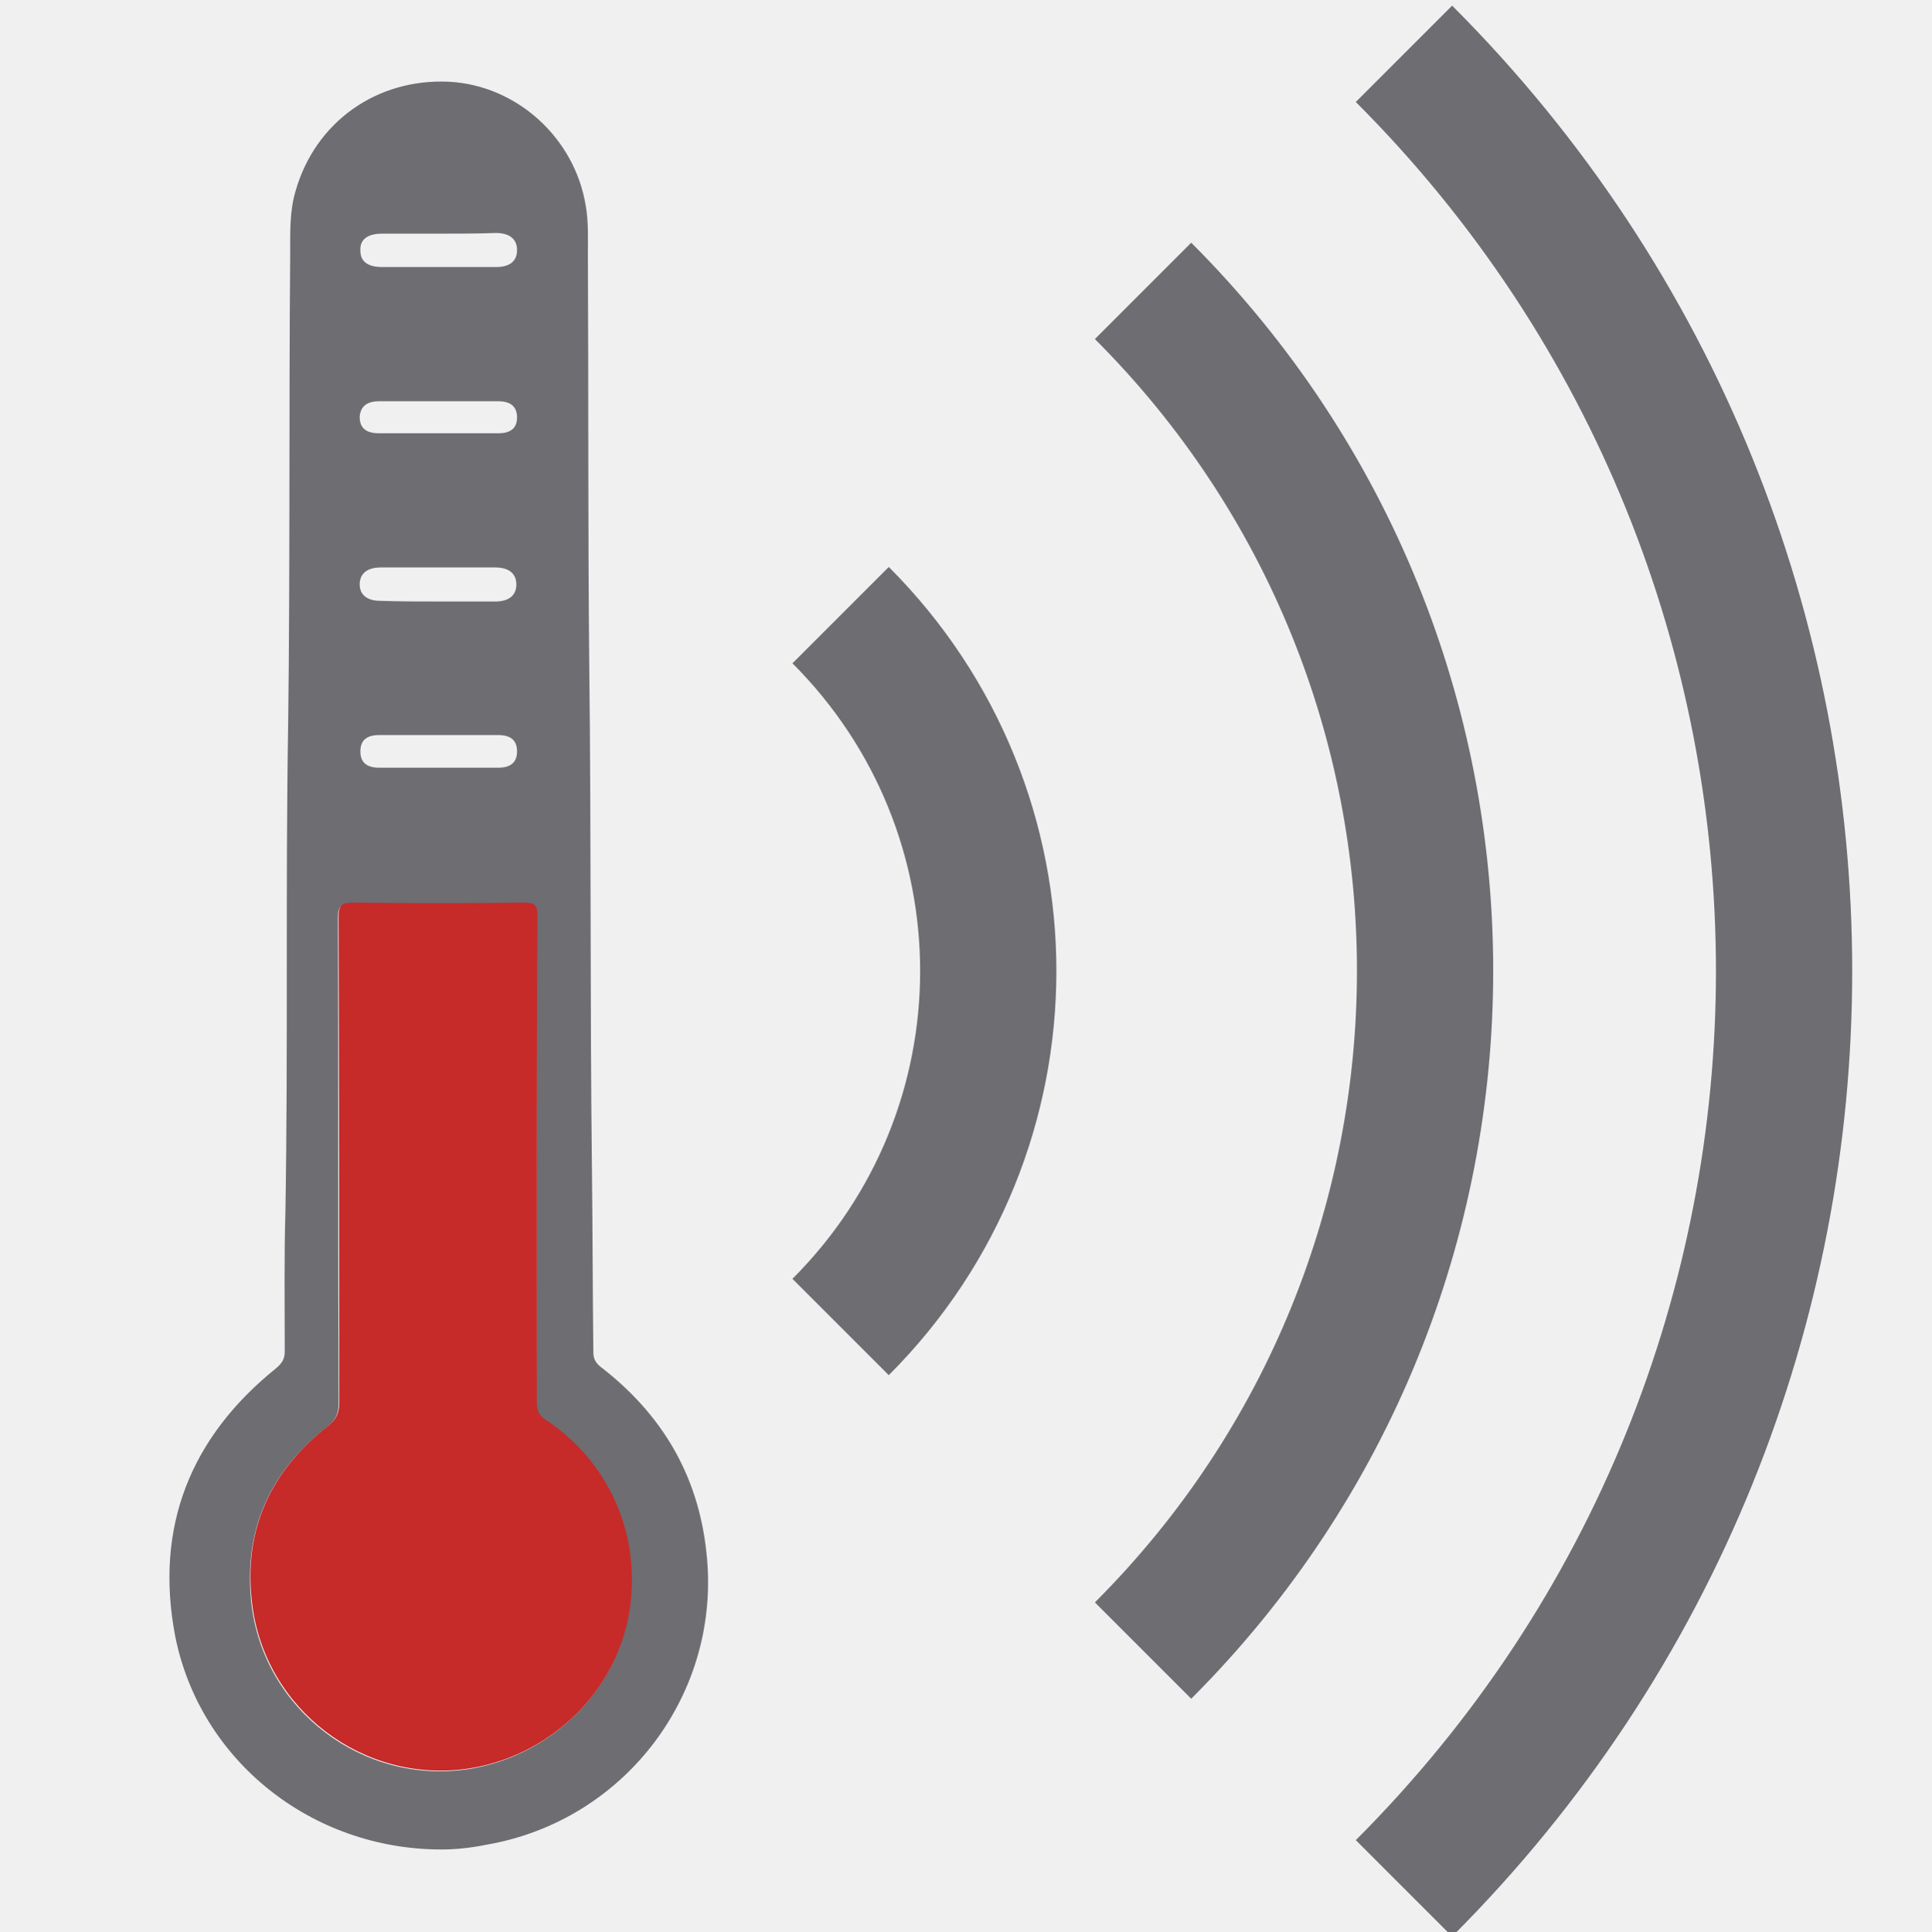
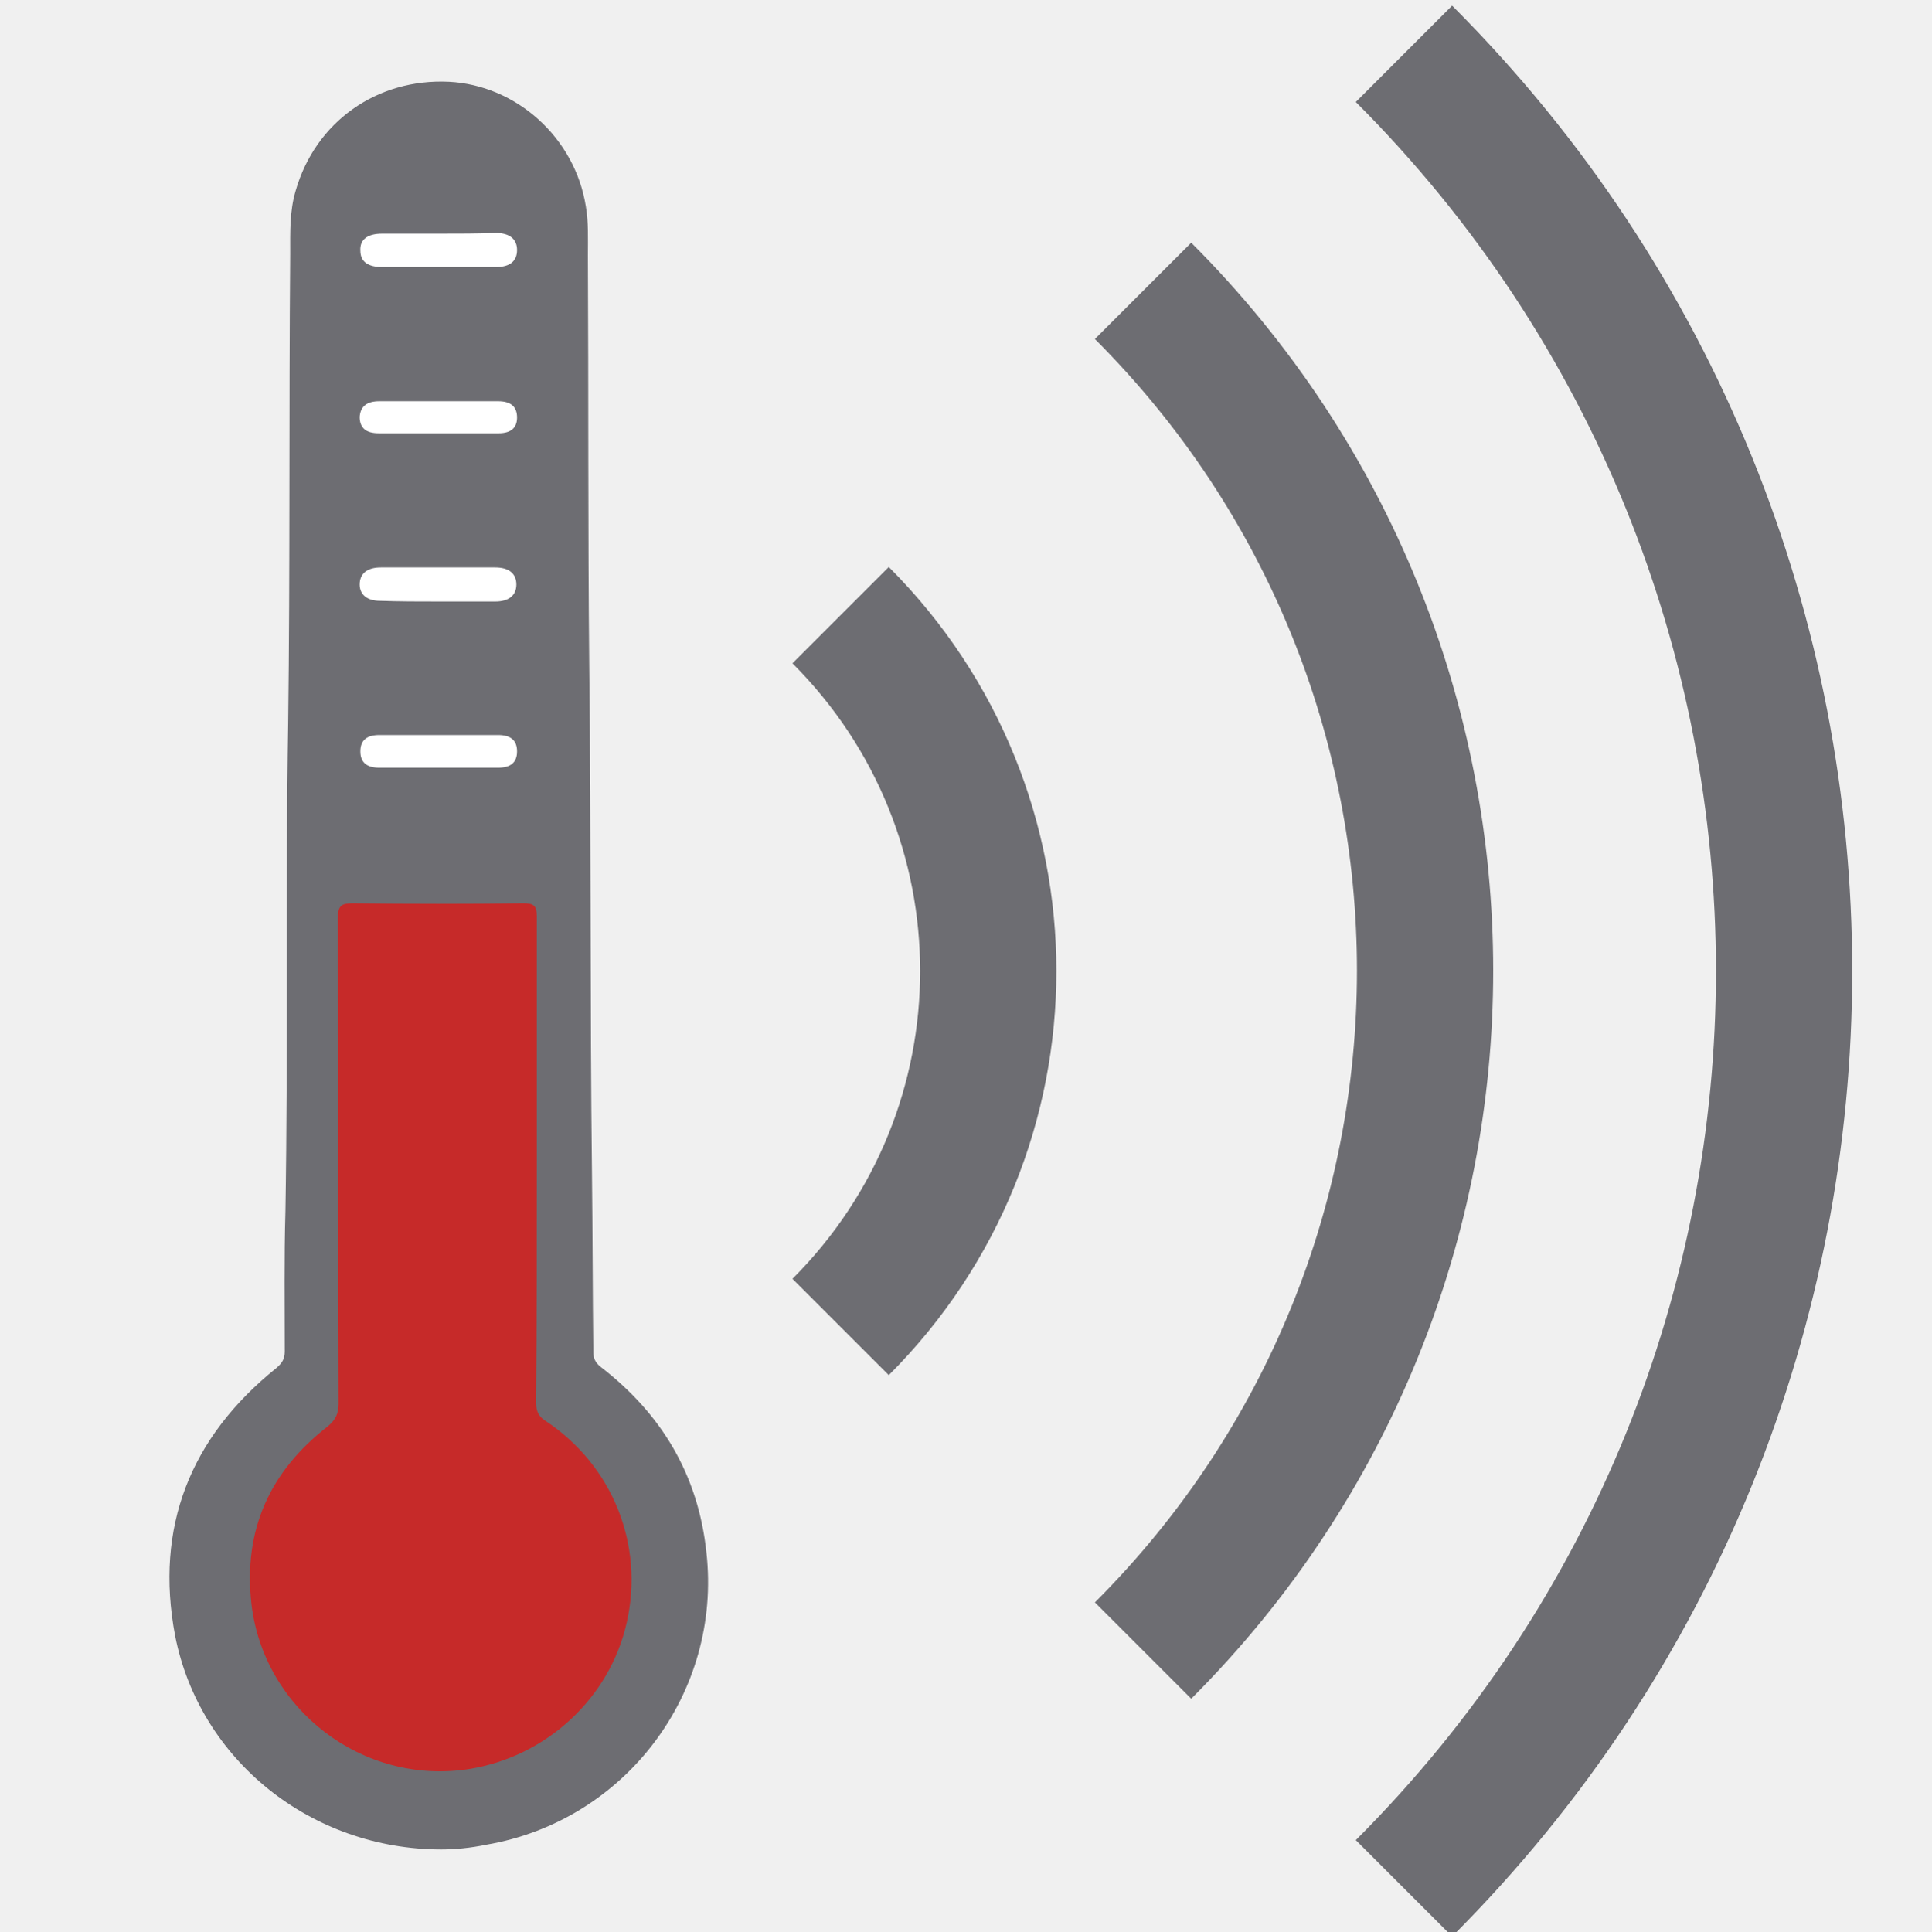
<svg xmlns="http://www.w3.org/2000/svg" version="1.1" id="Ebene_1" x="0px" y="0px" viewBox="0 0 283.5 283.5" style="enable-background:new 0 0 283.5 283.5;" xml:space="preserve">
  <style type="text/css">
	.st0{fill:#6D6D72;}
	.st1{fill:#C62A29;}
- 	.st2{fill:none;stroke:#6D6D72;stroke-width:20;stroke-miterlimit:10;}
+ 	.st2{fill:#FFFFFF;}
+ 	.st3{fill:none;stroke:#6D6D72;stroke-width:20;stroke-miterlimit:10;}
</style>
-   <path class="st0" d="M64.8,271.5c-19.1,0-35.5-13.1-39.1-31.4c-3-15.9,2.2-29.1,14.9-39.3c0.8-0.7,1.2-1.3,1.2-2.4  c0-6.9-0.1-13.7,0.1-20.6c0.4-23.8,0-47.6,0.4-71.5c0.3-23,0.1-46.1,0.3-69.1c0-3.1-0.1-6.2,0.8-9.2c2.9-10.1,11.9-16.5,22.5-16  c9.9,0.5,18.5,8.2,20.1,18.3c0.4,2.3,0.3,4.7,0.3,7.1c0.1,20.1,0,40.2,0.2,60.3c0.3,24.8,0.1,49.7,0.4,74.5  c0.1,8.8,0.1,17.6,0.2,26.3c0,0.9,0.3,1.5,1,2.1c9,6.9,14.4,15.9,15.6,27.3c2.3,20.6-11.9,39.4-32.3,42.9  C69,271.3,66.7,271.5,64.8,271.5z M78.8,170.3c0-11.9,0-23.9,0-35.8c0-1.6-0.5-1.9-2-1.9c-8.3,0.1-16.7,0.1-25,0  c-1.6,0-2.2,0.3-2.2,2.1c0.1,23.8,0,47.5,0.1,71.3c0,1.5-0.4,2.4-1.6,3.4c-8.5,6.6-12.4,15.2-11.2,26c1.8,15.6,16.4,26.7,31.9,24.3  c11.4-1.8,20.7-10.4,23.2-21.5c2.6-11.5-2.1-23.1-11.9-29.6c-1.1-0.7-1.4-1.5-1.4-2.7C78.8,193.9,78.8,182.1,78.8,170.3z M64.4,34.3  c-2.8,0-5.5,0-8.3,0c-2.2,0-3.3,0.9-3.2,2.5c0,1.6,1.1,2.4,3.2,2.4c5.6,0,11.1,0,16.7,0c2.1,0,3.1-0.9,3.1-2.5  c0-1.6-1.1-2.5-3.1-2.5C70,34.3,67.2,34.3,64.4,34.3z M64.3,88.3c2.8,0,5.6,0,8.4,0c2,0,3.1-0.9,3.1-2.5c0-1.6-1.1-2.5-3.1-2.5  c-5.6,0-11.2,0-16.8,0c-2,0-3.1,0.9-3.1,2.5c0,1.5,1.1,2.4,3,2.4C58.7,88.3,61.5,88.3,64.3,88.3z M64.5,58.9c-2.9,0-5.9,0-8.8,0  c-1.9,0-2.8,0.8-2.9,2.3c0,1.6,0.9,2.4,2.8,2.4c5.9,0,11.7,0,17.6,0c1.8,0,2.7-0.8,2.7-2.3c0-1.6-0.9-2.4-2.8-2.4  C70.3,58.9,67.4,58.9,64.5,58.9z M64.3,107.9c-2.9,0-5.7,0-8.6,0c-1.9,0-2.8,0.8-2.8,2.4c0,1.6,0.9,2.4,2.8,2.4c5.8,0,11.6,0,17.4,0  c1.9,0,2.8-0.8,2.8-2.4c0-1.6-0.9-2.4-2.8-2.4C70.2,107.9,67.2,107.9,64.3,107.9z" />
-   <path class="st1" d="M78.8,170.3c0,11.8,0,23.7,0,35.5c0,1.3,0.3,2,1.4,2.7c9.8,6.5,14.4,18.1,11.9,29.6  c-2.5,11.1-11.8,19.7-23.2,21.5c-15.5,2.4-30.1-8.7-31.9-24.3c-1.3-10.7,2.7-19.4,11.2-26c1.2-1,1.6-1.9,1.6-3.4  c0-23.8,0-47.5-0.1-71.3c0-1.8,0.5-2.1,2.2-2.1c8.3,0.1,16.7,0.1,25,0c1.5,0,2,0.3,2,1.9C78.8,146.4,78.8,158.3,78.8,170.3z" />
-   <path class="st2" d="M123.4,194.8c28.9-28.9,28.9-75.6,0-104.5" />
-   <path class="st2" d="M167.8,242.3c55.2-55.2,55.2-144.4,0-199.6" />
-   <path class="st2" d="M206.1,277.2c74.4-74.4,74.4-194.9,0-269.3" />
+   <path class="st0" d="M64.8,271.5c-19.1,0-35.5-13.1-39.1-31.4c-3-15.9,2.2-29.1,14.9-39.3c0.8-0.7,1.2-1.3,1.2-2.4  c0-6.9-0.1-13.7,0.1-20.6c0.4-23.8,0-47.6,0.4-71.5c0.3-23,0.1-46.1,0.3-69.1c0-3.1-0.1-6.2,0.8-9.2c2.9-10.1,11.9-16.5,22.5-16  c9.9,0.5,18.5,8.2,20.1,18.3c0.4,2.3,0.3,4.7,0.3,7.1c0.1,20.1,0,40.2,0.2,60.3c0.3,24.8,0.1,49.7,0.4,74.5  c0.1,8.8,0.1,17.6,0.2,26.3c0,0.9,0.3,1.5,1,2.1c9,6.9,14.4,15.9,15.6,27.3c2.3,20.6-11.9,39.4-32.3,42.9  C69,271.3,66.7,271.5,64.8,271.5z" />
+   <path class="st1" d="M78.8,170.3c0-11.9,0-23.9,0-35.8c0-1.6-0.5-1.9-2-1.9c-8.3,0.1-16.7,0.1-25,0c-1.6,0-2.2,0.3-2.2,2.1  c0.1,23.8,0,47.5,0.1,71.3c0,1.5-0.4,2.4-1.6,3.4c-8.5,6.6-12.4,15.2-11.2,26c1.8,15.6,16.4,26.7,31.9,24.3  c11.4-1.8,20.7-10.4,23.2-21.5c2.6-11.5-2.1-23.1-11.9-29.6c-1.1-0.7-1.4-1.5-1.4-2.7C78.8,193.9,78.8,182.1,78.8,170.3z" />
+   <path class="st2" d="M64.4,34.3c-2.8,0-5.5,0-8.3,0c-2.2,0-3.3,0.9-3.2,2.5c0,1.6,1.1,2.4,3.2,2.4c5.6,0,11.1,0,16.7,0  c2.1,0,3.1-0.9,3.1-2.5c0-1.6-1.1-2.5-3.1-2.5C70,34.3,67.2,34.3,64.4,34.3z" />
+   <path class="st2" d="M64.3,88.3c2.8,0,5.6,0,8.4,0c2,0,3.1-0.9,3.1-2.5c0-1.6-1.1-2.5-3.1-2.5c-5.6,0-11.2,0-16.8,0  c-2,0-3.1,0.9-3.1,2.5c0,1.5,1.1,2.4,3,2.4C58.7,88.3,61.5,88.3,64.3,88.3z" />
+   <path class="st2" d="M64.5,58.9c-2.9,0-5.9,0-8.8,0c-1.9,0-2.8,0.8-2.9,2.3c0,1.6,0.9,2.4,2.8,2.4c5.9,0,11.7,0,17.6,0  c1.8,0,2.7-0.8,2.7-2.3c0-1.6-0.9-2.4-2.8-2.4C70.3,58.9,67.4,58.9,64.5,58.9z" />
+   <path class="st2" d="M64.3,107.9c-2.9,0-5.7,0-8.6,0c-1.9,0-2.8,0.8-2.8,2.4c0,1.6,0.9,2.4,2.8,2.4c5.8,0,11.6,0,17.4,0  c1.9,0,2.8-0.8,2.8-2.4c0-1.6-0.9-2.4-2.8-2.4C70.2,107.9,67.2,107.9,64.3,107.9z" />
+   <path class="st3" d="M123.4,194.8c28.9-28.9,28.9-75.6,0-104.5" />
+   <path class="st3" d="M167.8,242.3c55.2-55.2,55.2-144.4,0-199.6" />
+   <path class="st3" d="M206.1,277.2c74.4-74.4,74.4-194.9,0-269.3" />
  <g>
</g>
  <g>
</g>
  <g>
</g>
  <g>
</g>
  <g>
</g>
  <g>
</g>
</svg>
